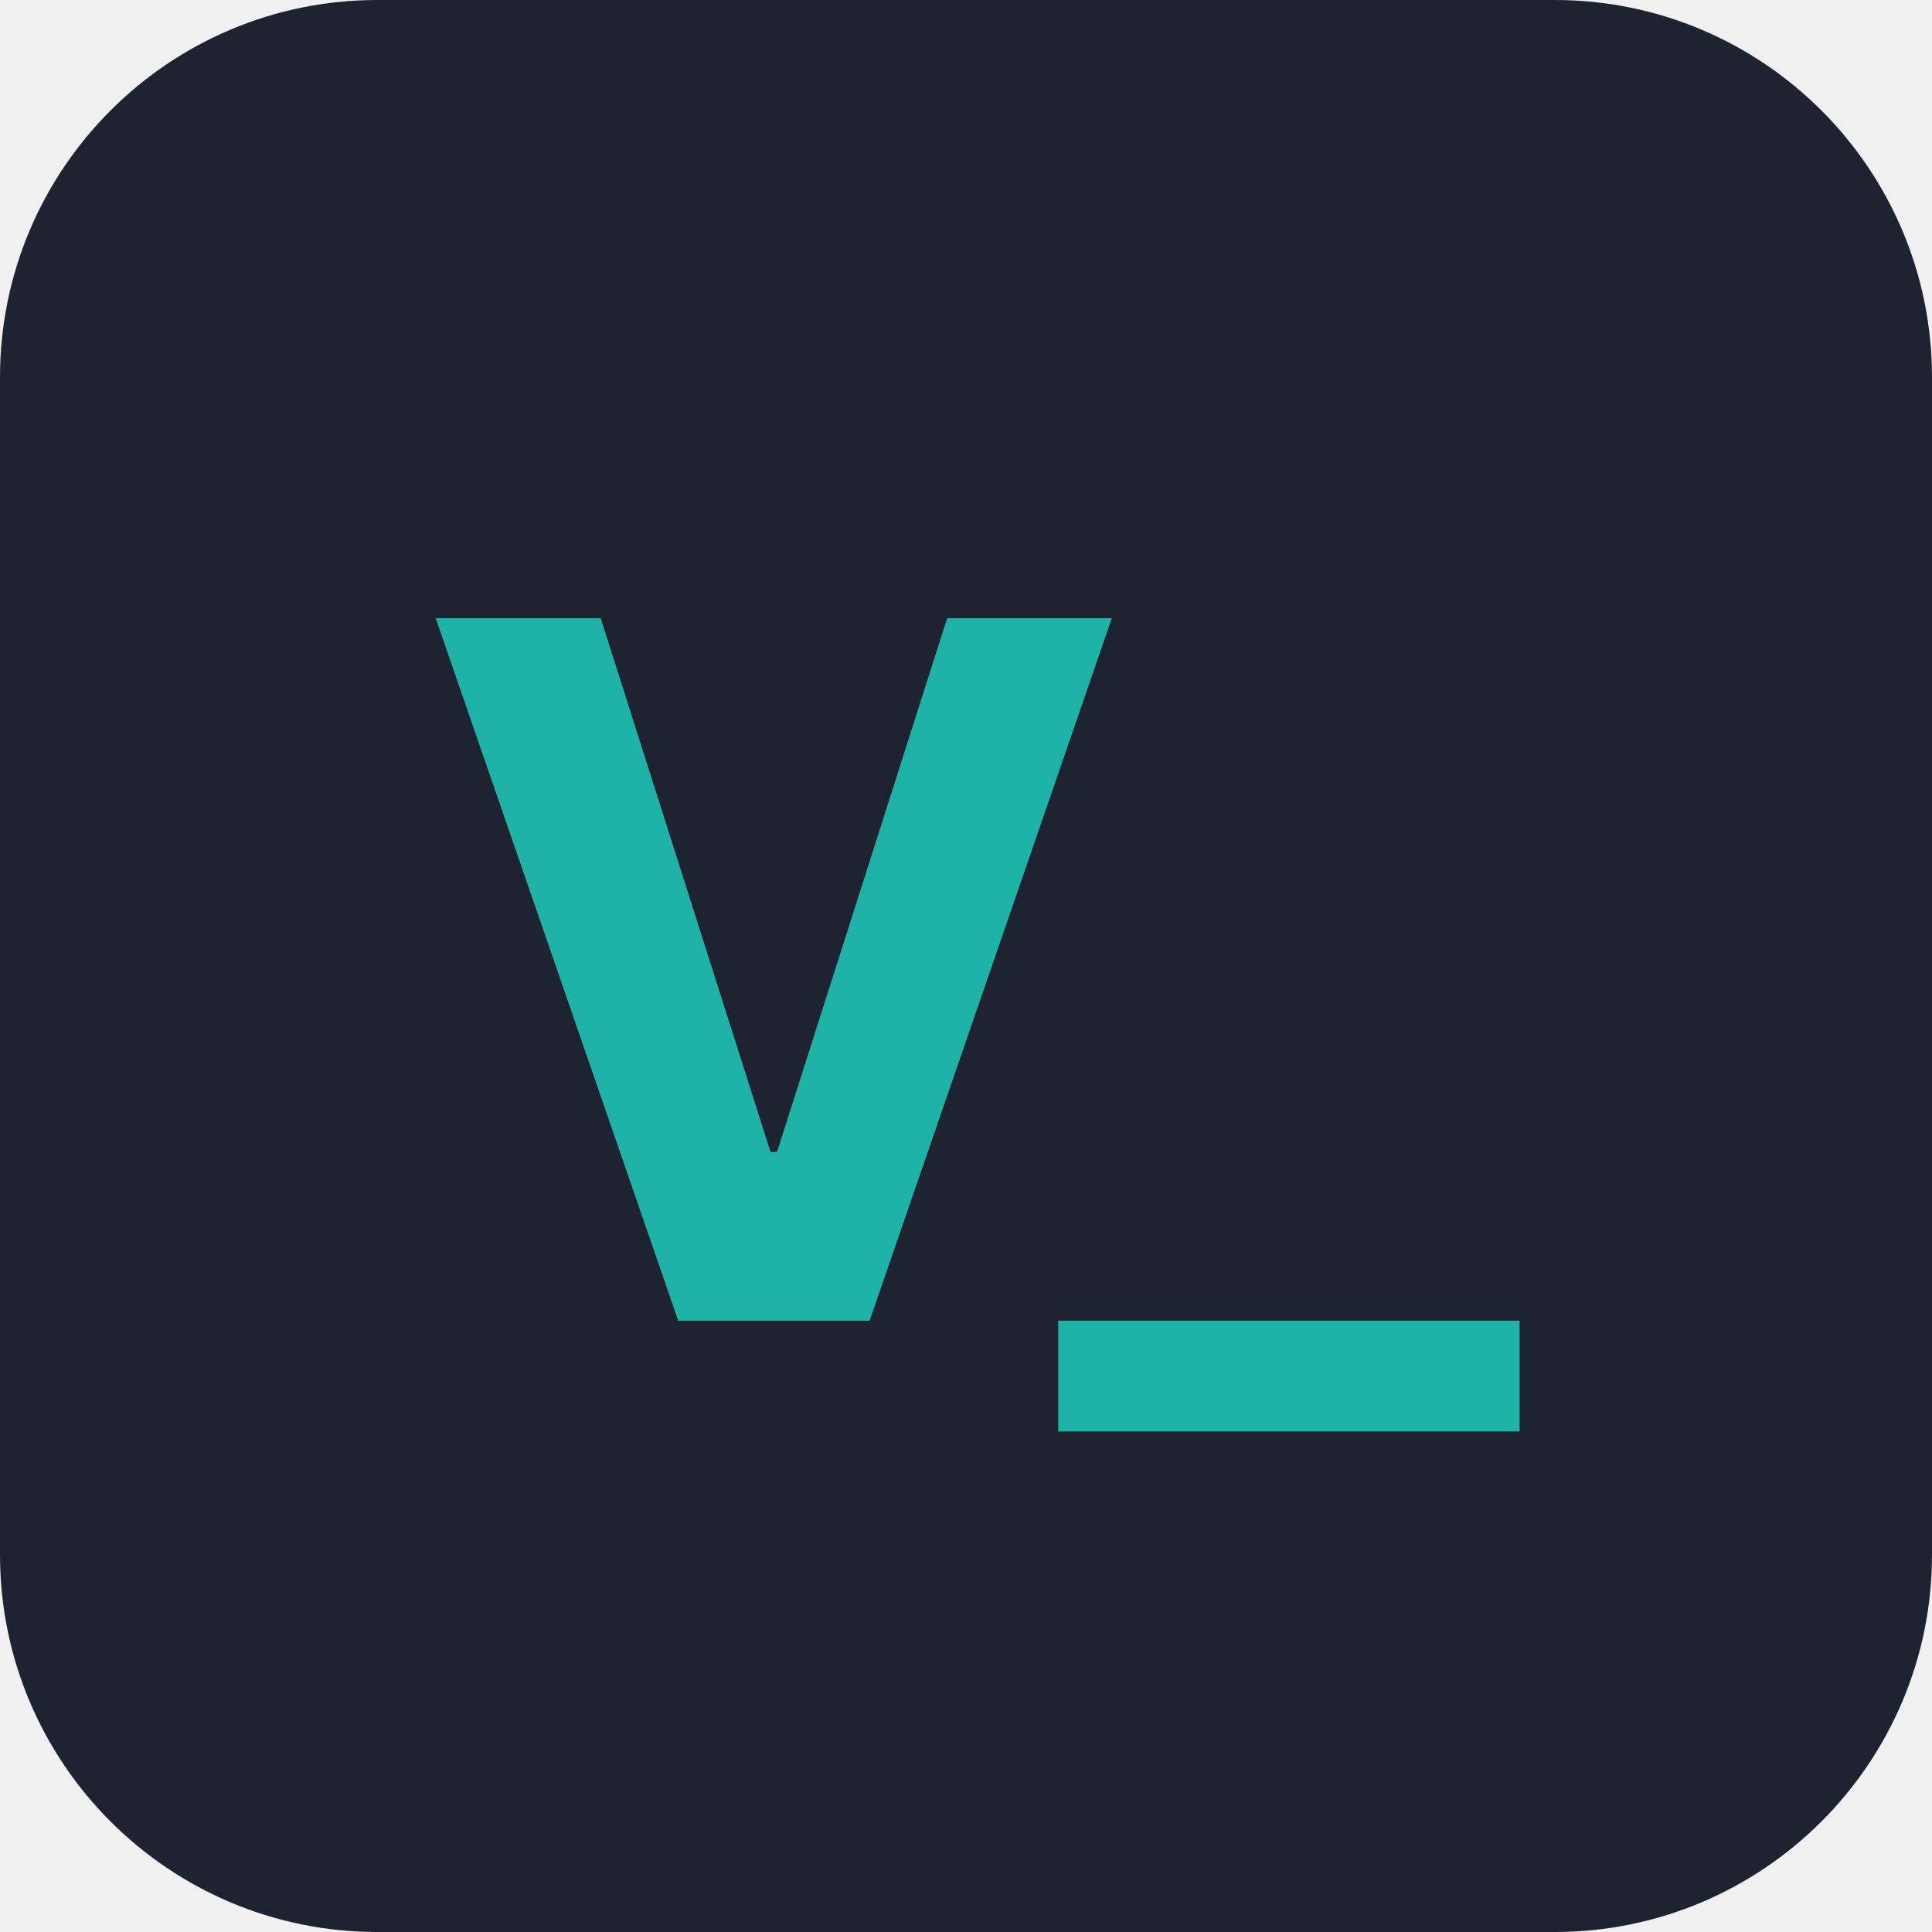
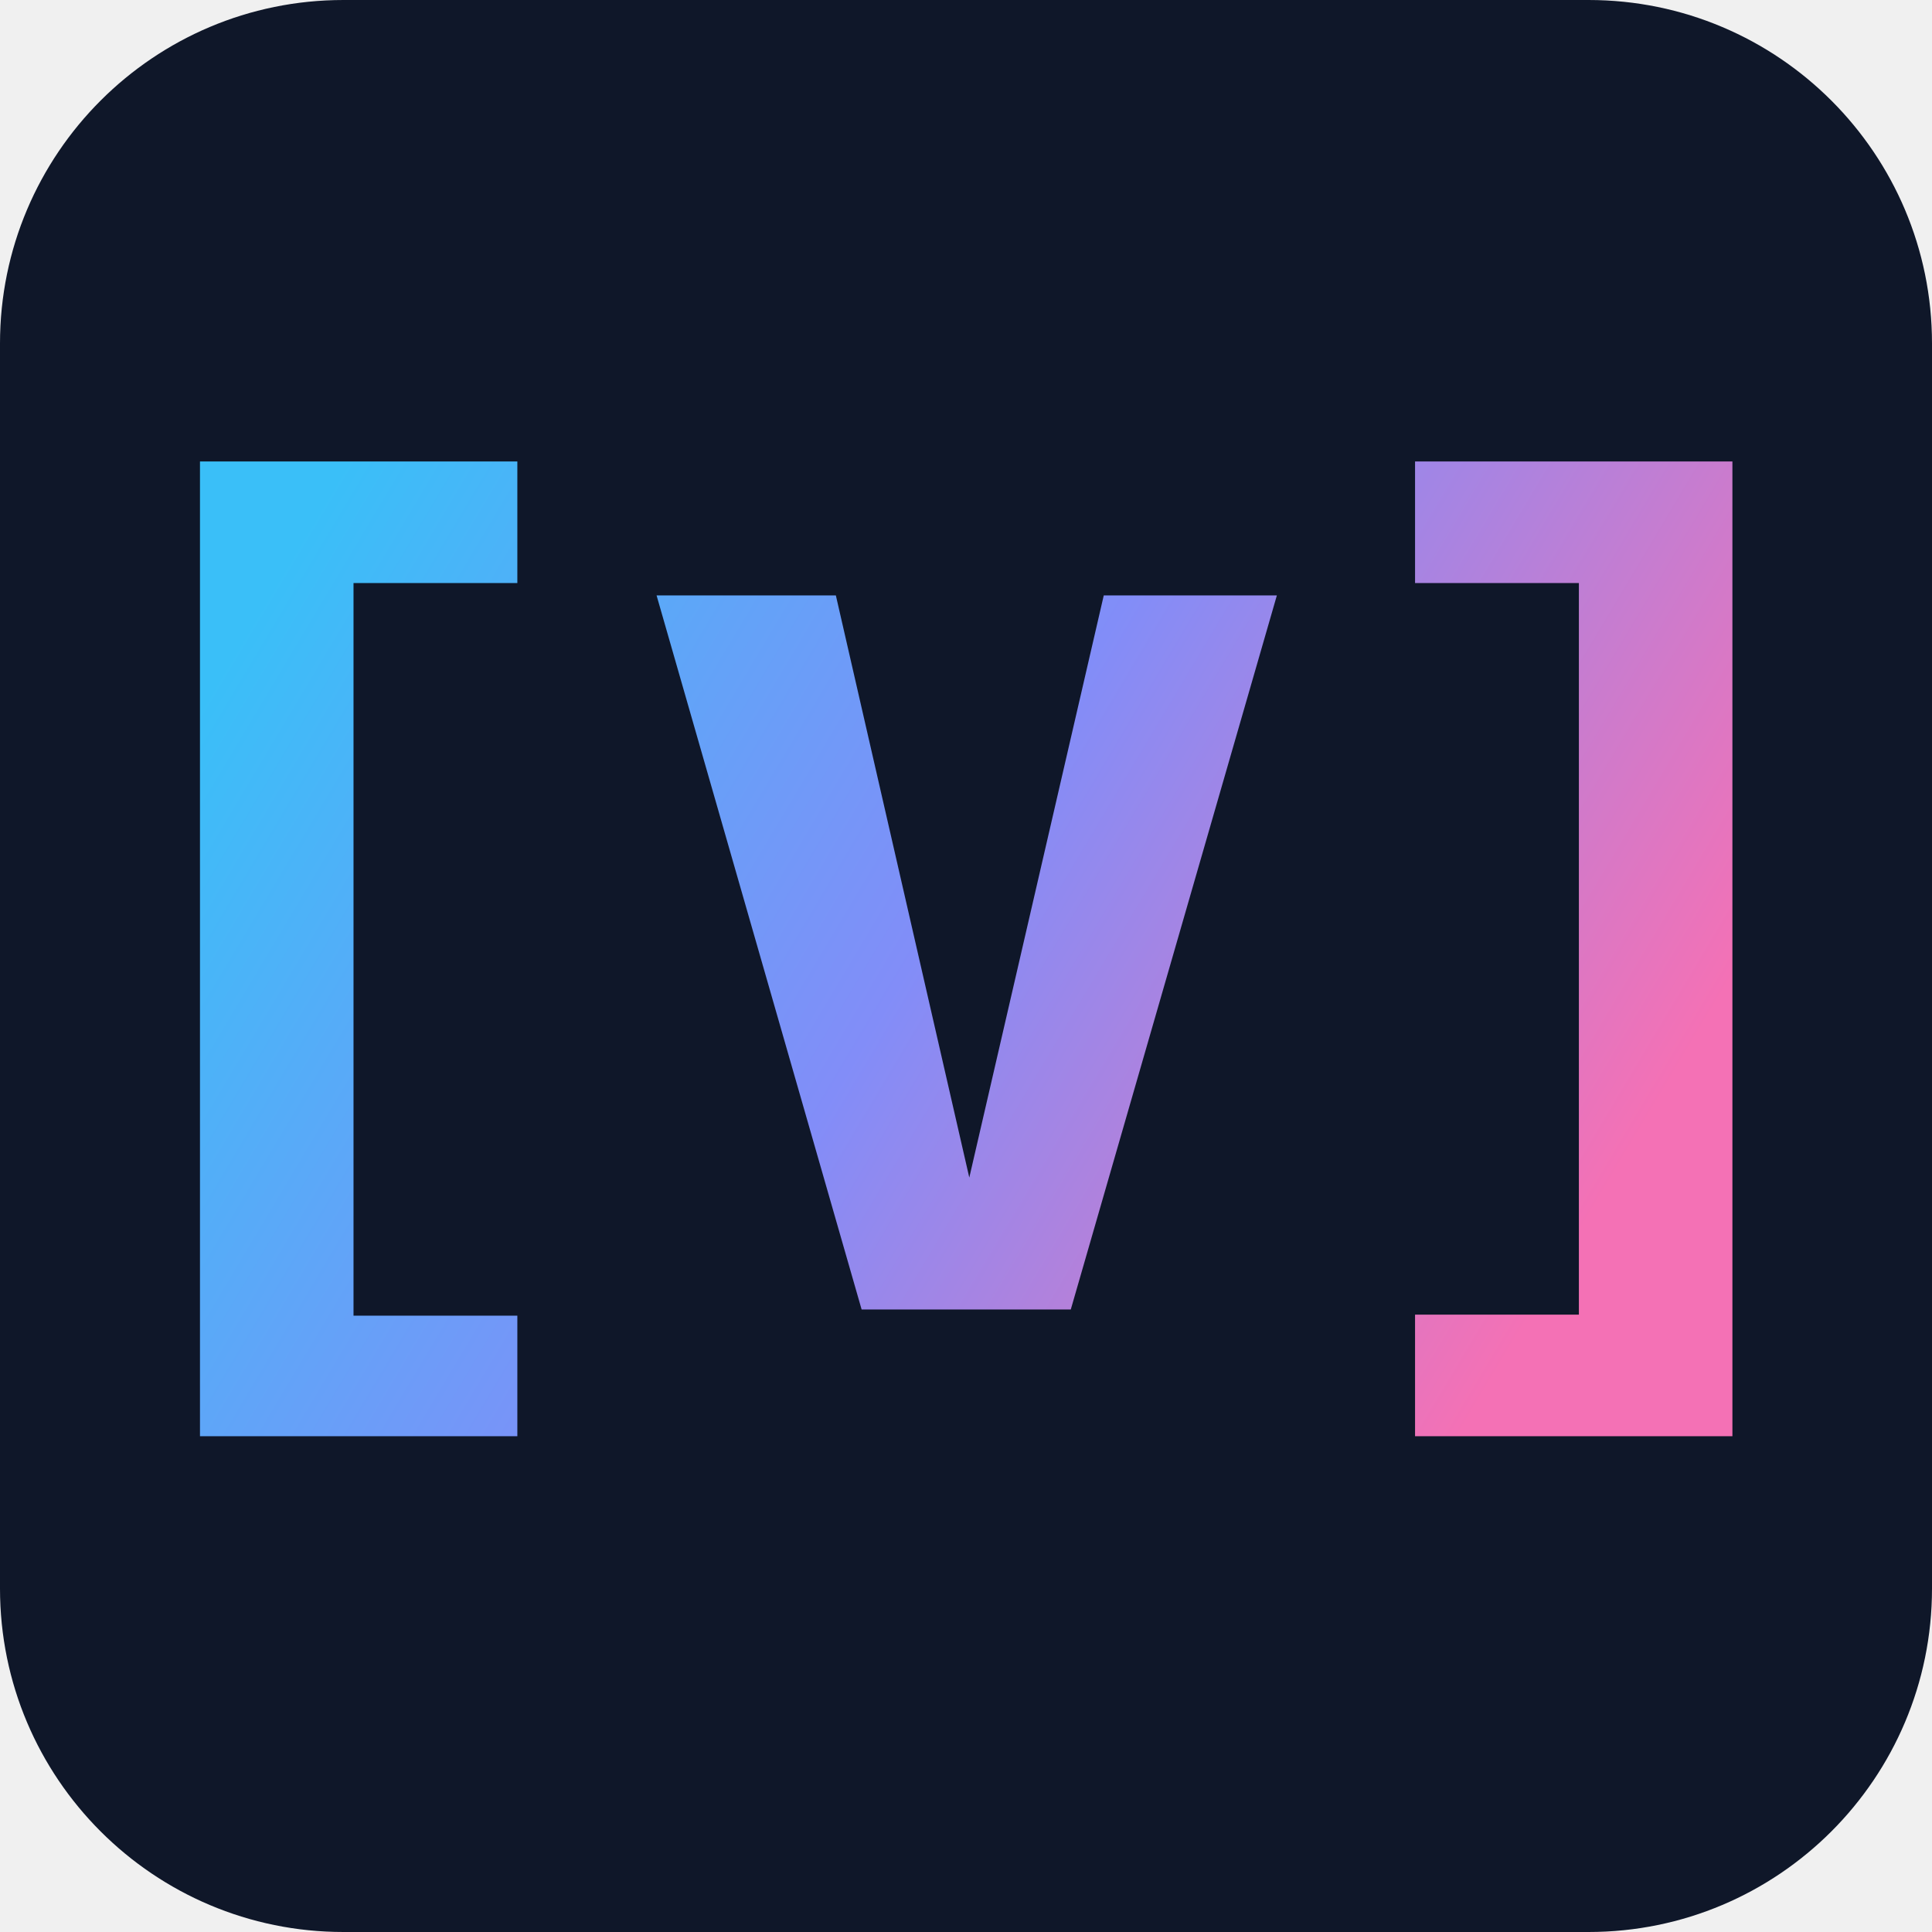
- <svg xmlns="http://www.w3.org/2000/svg" width="256" height="256" viewBox="0 0 256 256" fill="none">
-   <g clip-path="url(#clip0_13_3)">
-     <rect width="256" height="256" rx="50" fill="#1D2330" />
-     <path d="M79.597 81.909L102.097 152.636H102.96L125.506 81.909H147.324L115.233 175H89.869L57.733 81.909H79.597ZM201.358 175V189.682H140.222V175H201.358Z" fill="#1FB2A6" />
+ <svg xmlns="http://www.w3.org/2000/svg" width="180" height="180" viewBox="0 0 180 180" fill="none">
+   <g clip-path="url(#clip0_112_15)">
+     <rect width="180" height="180" rx="32" fill="#0F1729" />
+     <path d="M18.632 133.808V42.992H48.2V54.32H32.936V122.576H48.2V133.808H18.632ZM90.307 109.712L102.835 55.472H118.963L99.763 122H80.275L61.171 55.472H77.875L90.307 109.712ZM161.405 42.992V133.808H131.837V122.48H147.101V54.32H131.837V42.992H161.405Z" fill="url(#paint0_linear_112_15)" />
  </g>
  <defs>
-     <clipPath id="clip0_13_3">
-       <rect width="256" height="256" rx="50" fill="white" />
+     <linearGradient id="paint0_linear_112_15" x1="26.5" y1="52.5" x2="143" y2="122" gradientUnits="userSpaceOnUse">
+       <stop stop-color="#3ABFF8" />
+       <stop offset="0.51" stop-color="#828DF8" />
+       <stop offset="1" stop-color="#F471B5" />
+     </linearGradient>
+     <clipPath id="clip0_112_15">
+       <rect width="180" height="180" rx="32" fill="white" />
    </clipPath>
  </defs>
</svg>
